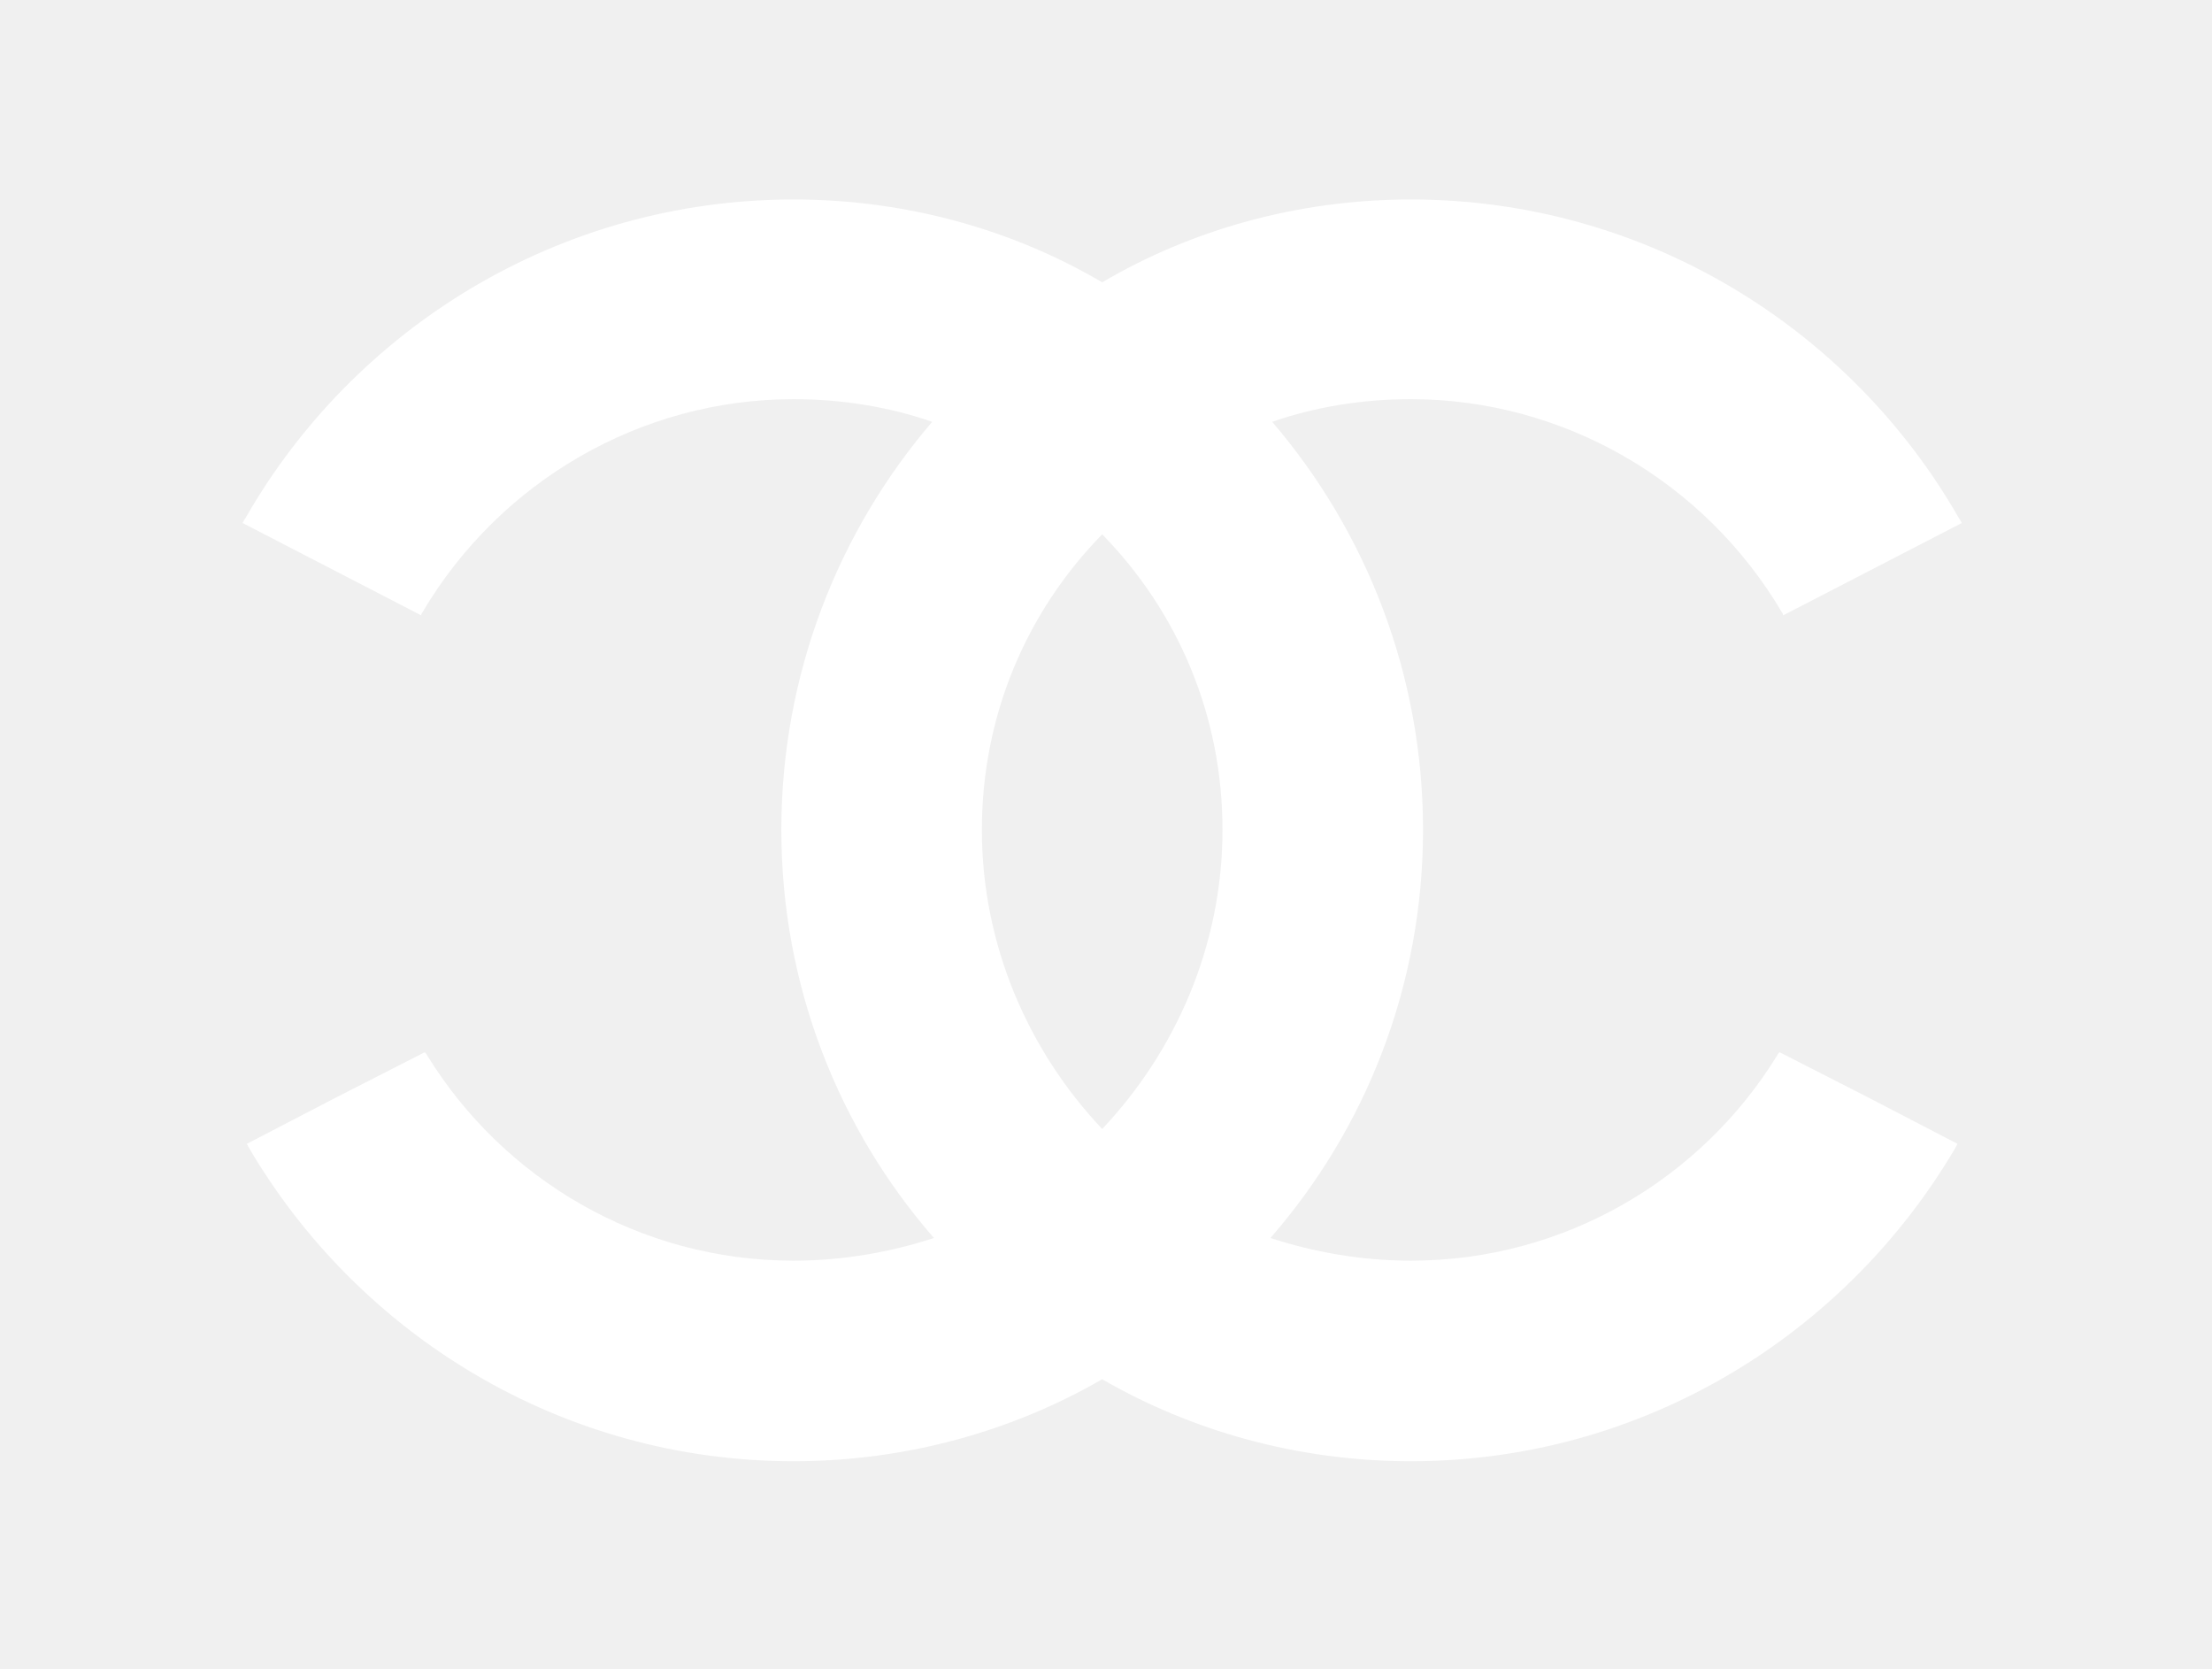
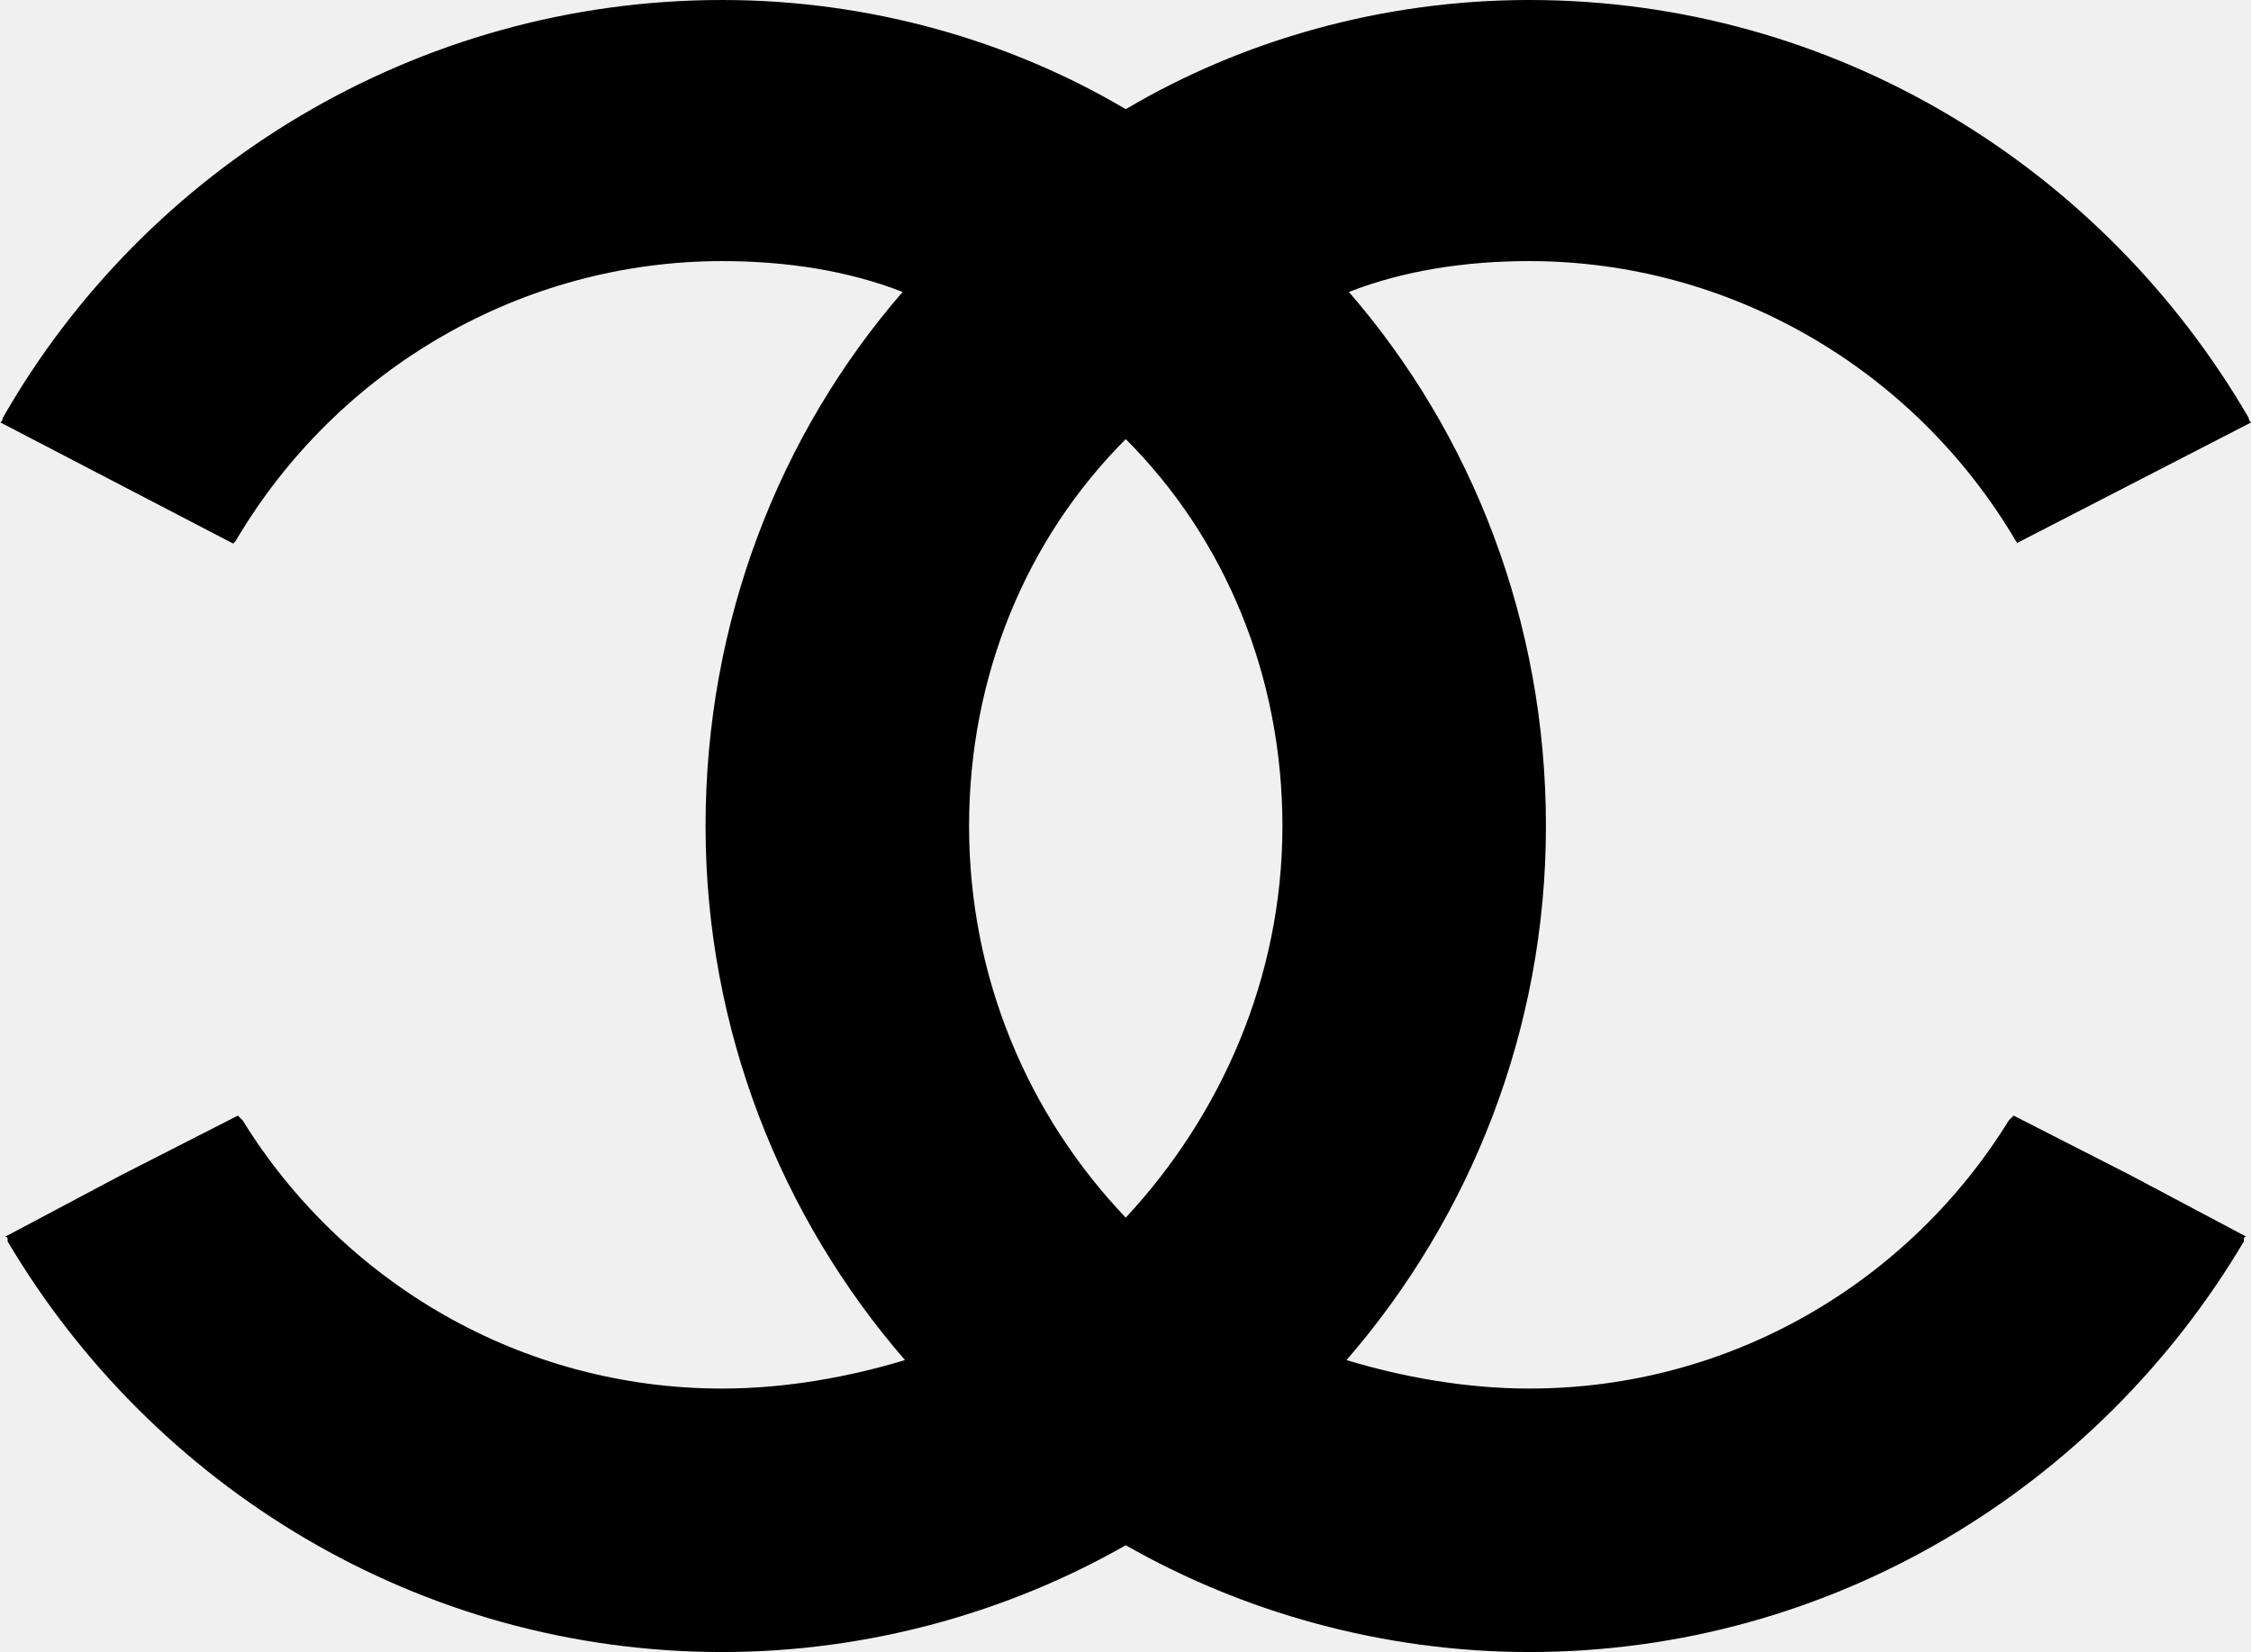
- <svg xmlns="http://www.w3.org/2000/svg" width="122" height="92" viewBox="0 0 122 92" fill="none">
-   <path fill-rule="evenodd" clip-rule="evenodd" d="M60.79 76.058C55.885 78.894 50.018 80.58 43.767 80.58C30.976 80.58 19.773 73.607 13.714 63.267C13.714 63.219 13.667 63.219 13.667 63.171C13.667 63.123 13.618 63.123 13.618 63.075L18.523 60.527L23.427 58.025C23.476 58.076 23.525 58.121 23.572 58.22C27.756 64.999 35.257 69.52 43.767 69.52C46.509 69.52 49.154 69.04 51.51 68.269C46.268 62.259 43.094 54.373 43.094 45.765C43.094 37.207 46.221 29.321 51.414 23.261C49.058 22.444 46.46 22.012 43.767 22.012C35.353 22.012 27.563 26.531 23.284 33.792C23.235 33.84 23.235 33.891 23.235 33.936L13.379 28.841C13.426 28.745 13.475 28.649 13.522 28.599C19.534 18.069 30.88 11 43.767 11C50.018 11 55.885 12.683 60.79 15.569C65.694 12.683 71.561 11 77.811 11C90.697 11 102.045 18.069 108.056 28.599C108.104 28.649 108.152 28.745 108.2 28.841L98.343 33.936C98.343 33.891 98.343 33.84 98.295 33.792C94.016 26.531 86.226 22.012 77.811 22.012C75.119 22.012 72.522 22.444 70.165 23.261C75.358 29.321 78.485 37.207 78.485 45.765C78.485 54.373 75.311 62.259 70.069 68.269C72.426 69.04 75.07 69.52 77.811 69.52C86.322 69.52 93.824 64.999 98.007 58.22C98.055 58.121 98.103 58.076 98.151 58.025L103.054 60.527L107.96 63.075C107.96 63.123 107.912 63.123 107.912 63.171C107.912 63.219 107.864 63.219 107.864 63.267C101.805 73.607 90.601 80.58 77.811 80.58C71.561 80.58 65.694 78.894 60.79 76.058ZM60.79 62.259C56.749 57.98 54.154 52.161 54.154 45.765C54.154 39.466 56.606 33.744 60.79 29.465C64.973 33.744 67.425 39.466 67.425 45.765C67.425 52.161 64.828 57.98 60.79 62.259Z" fill="white" />
+ <svg xmlns="http://www.w3.org/2000/svg" version="1.2" viewBox="13.379 11 94.821 69.58">
+   <style />
+   <path fill-rule="evenodd" d="m60.8 76.1c-4.9 2.8-10.8 4.5-17 4.5-12.8 0-24-7-30.1-17.3 0-0.1 0-0.1 0-0.1 0-0.1-0.1-0.1-0.1-0.1l4.9-2.6 4.9-2.5q0.1 0.1 0.2 0.2c4.2 6.8 11.7 11.3 20.2 11.3 2.7 0 5.4-0.5 7.7-1.2-5.2-6-8.4-13.9-8.4-22.5 0-8.6 3.1-16.5 8.3-22.5-2.3-0.9-4.9-1.3-7.6-1.3-8.4 0-16.2 4.5-20.5 11.8q-0.1 0.1-0.1 0.1l-9.8-5.1q0.1-0.1 0.1-0.2c6-10.5 17.4-17.6 30.3-17.6 6.2 0 12.1 1.7 17 4.6 4.9-2.9 10.8-4.6 17-4.6 12.9 0 24.2 7.1 30.3 17.6q0 0.1 0.1 0.2l-9.9 5.1q0.1 0 0-0.1c-4.3-7.3-12.1-11.8-20.5-11.8-2.7 0-5.3 0.4-7.6 1.3 5.2 6 8.3 13.9 8.3 22.5 0 8.6-3.2 16.5-8.4 22.5 2.3 0.7 5 1.2 7.7 1.2 8.5 0 16-4.5 20.2-11.3q0.1-0.1 0.2-0.2l4.9 2.5 4.9 2.6c0 0-0.1 0-0.1 0.1 0 0 0 0 0 0.1-6.1 10.3-17.3 17.3-30.1 17.3-6.2 0-12.1-1.7-17-4.5zm0-13.8c-4.1-4.3-6.6-10.1-6.6-16.5 0-6.3 2.4-12.1 6.6-16.3 4.2 4.2 6.6 10 6.6 16.3 0 6.4-2.6 12.2-6.6 16.5z" />
</svg>
